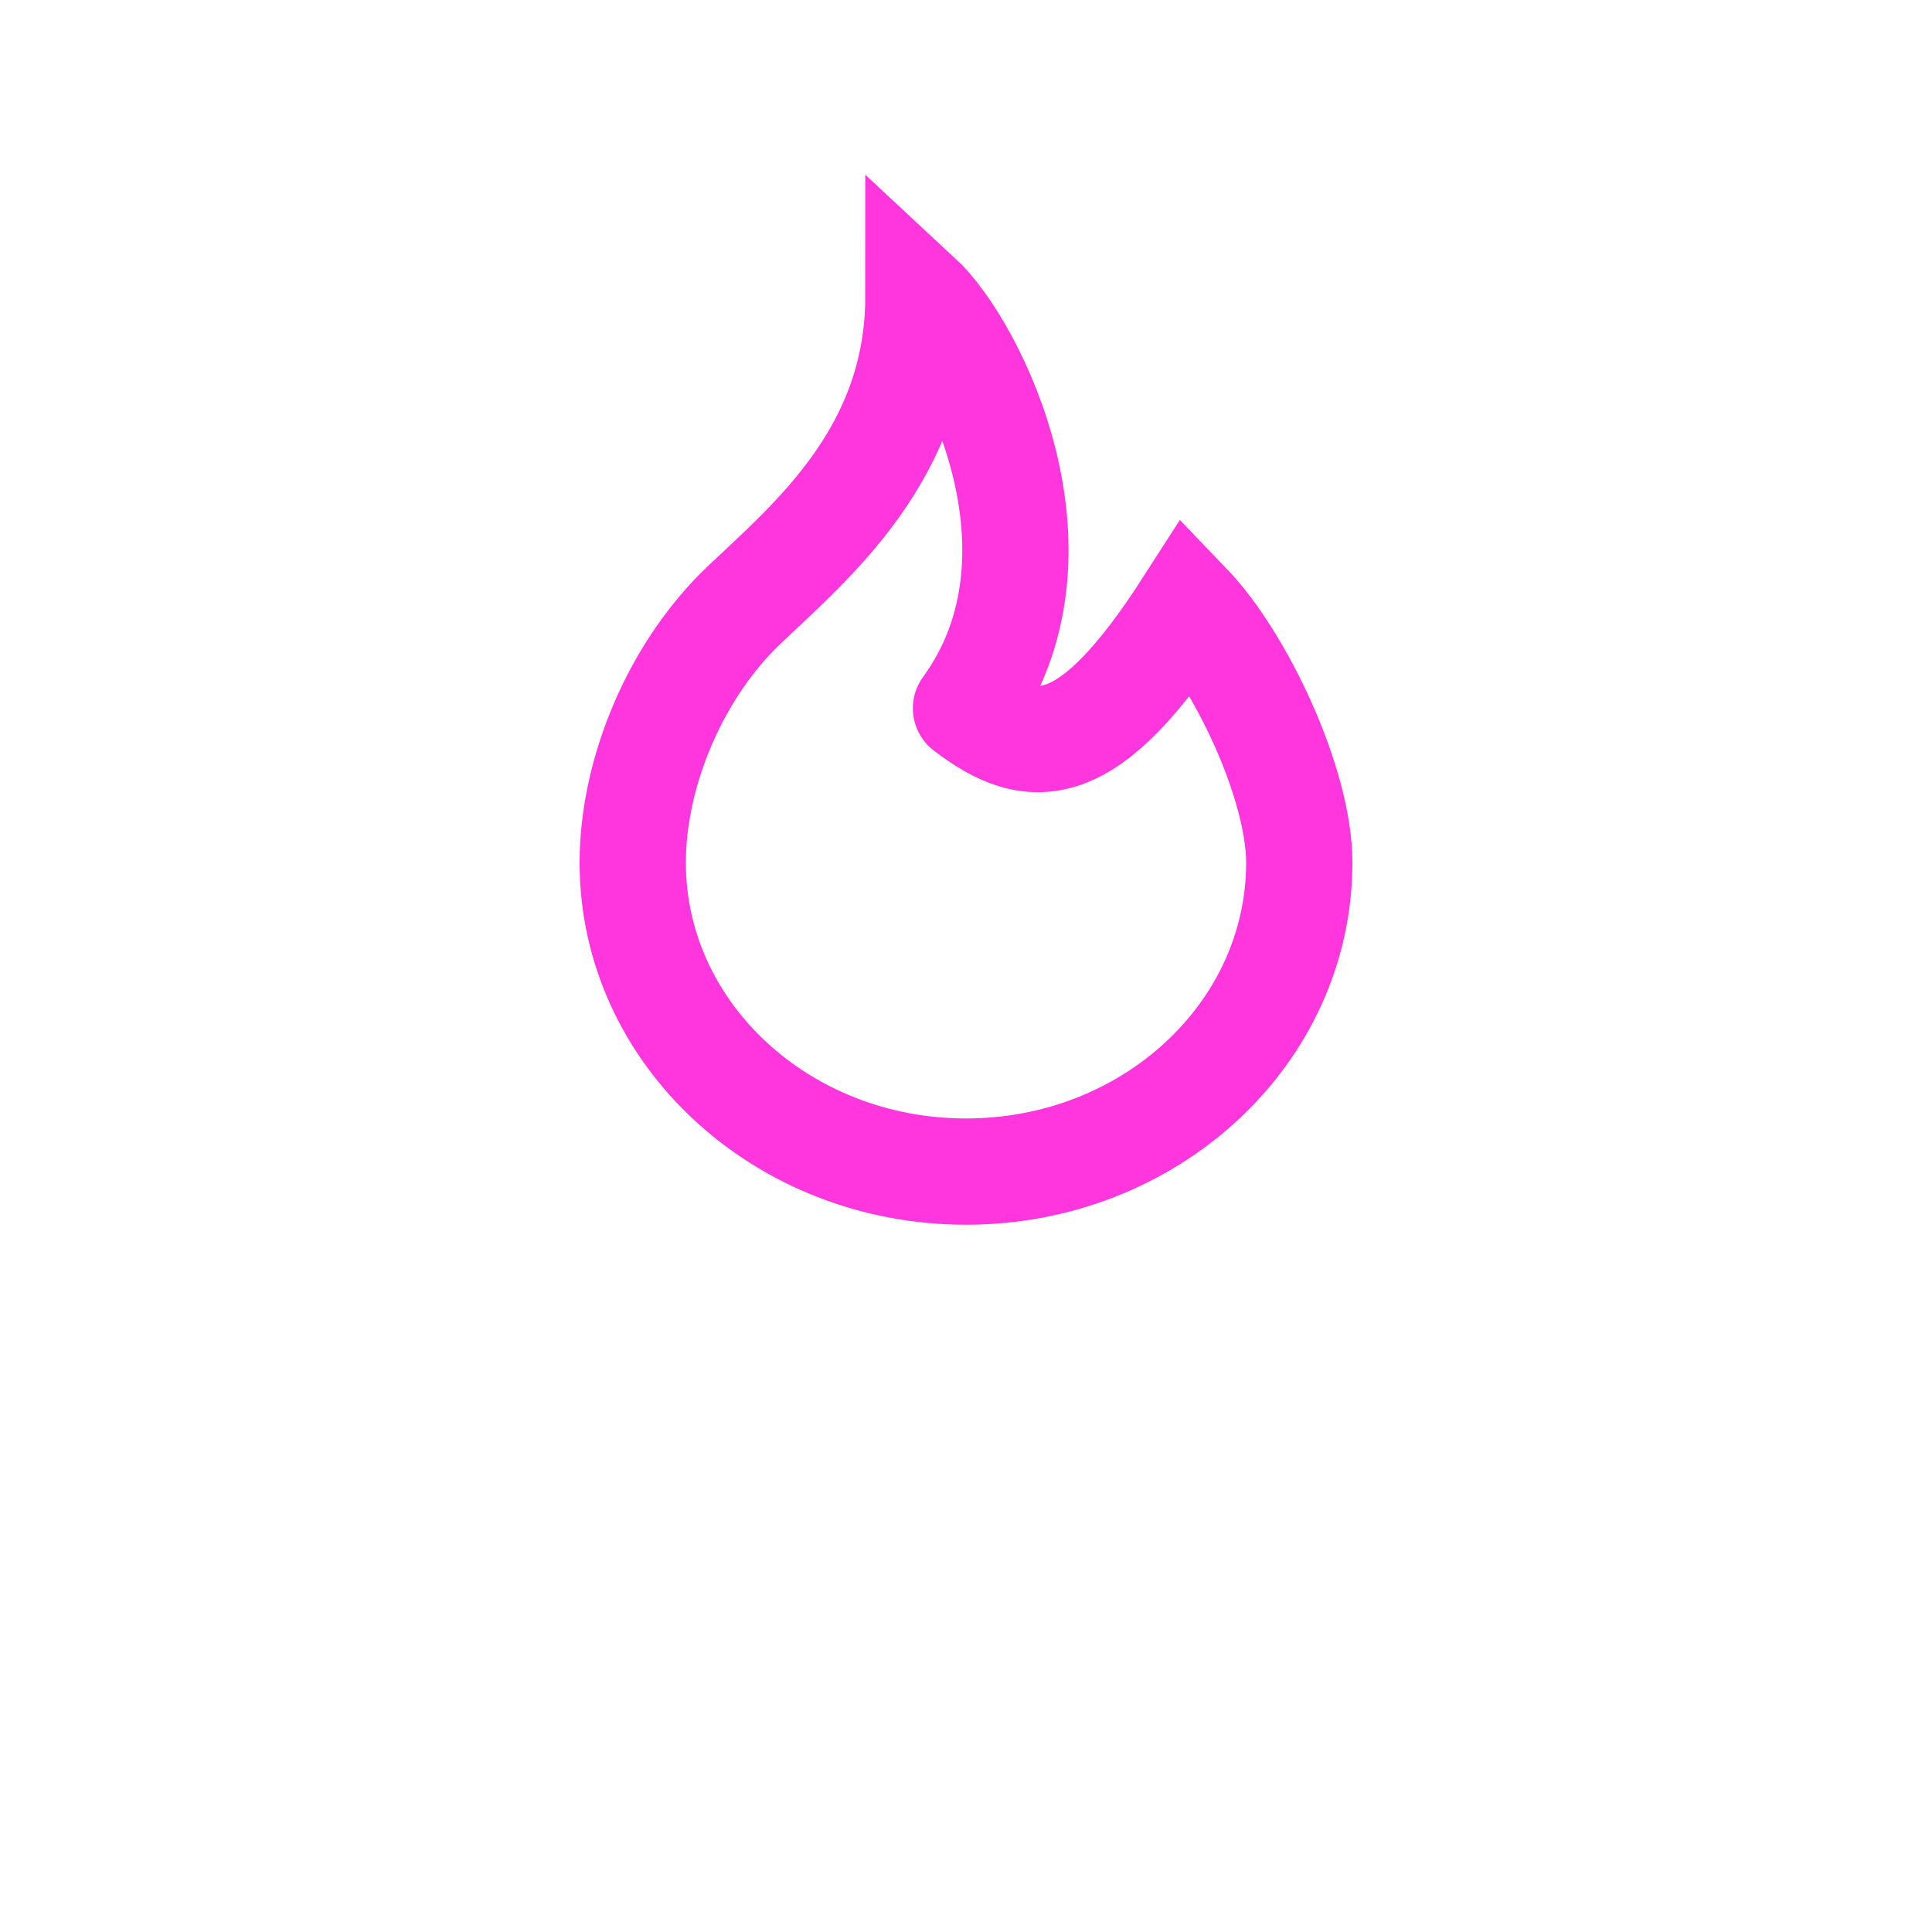
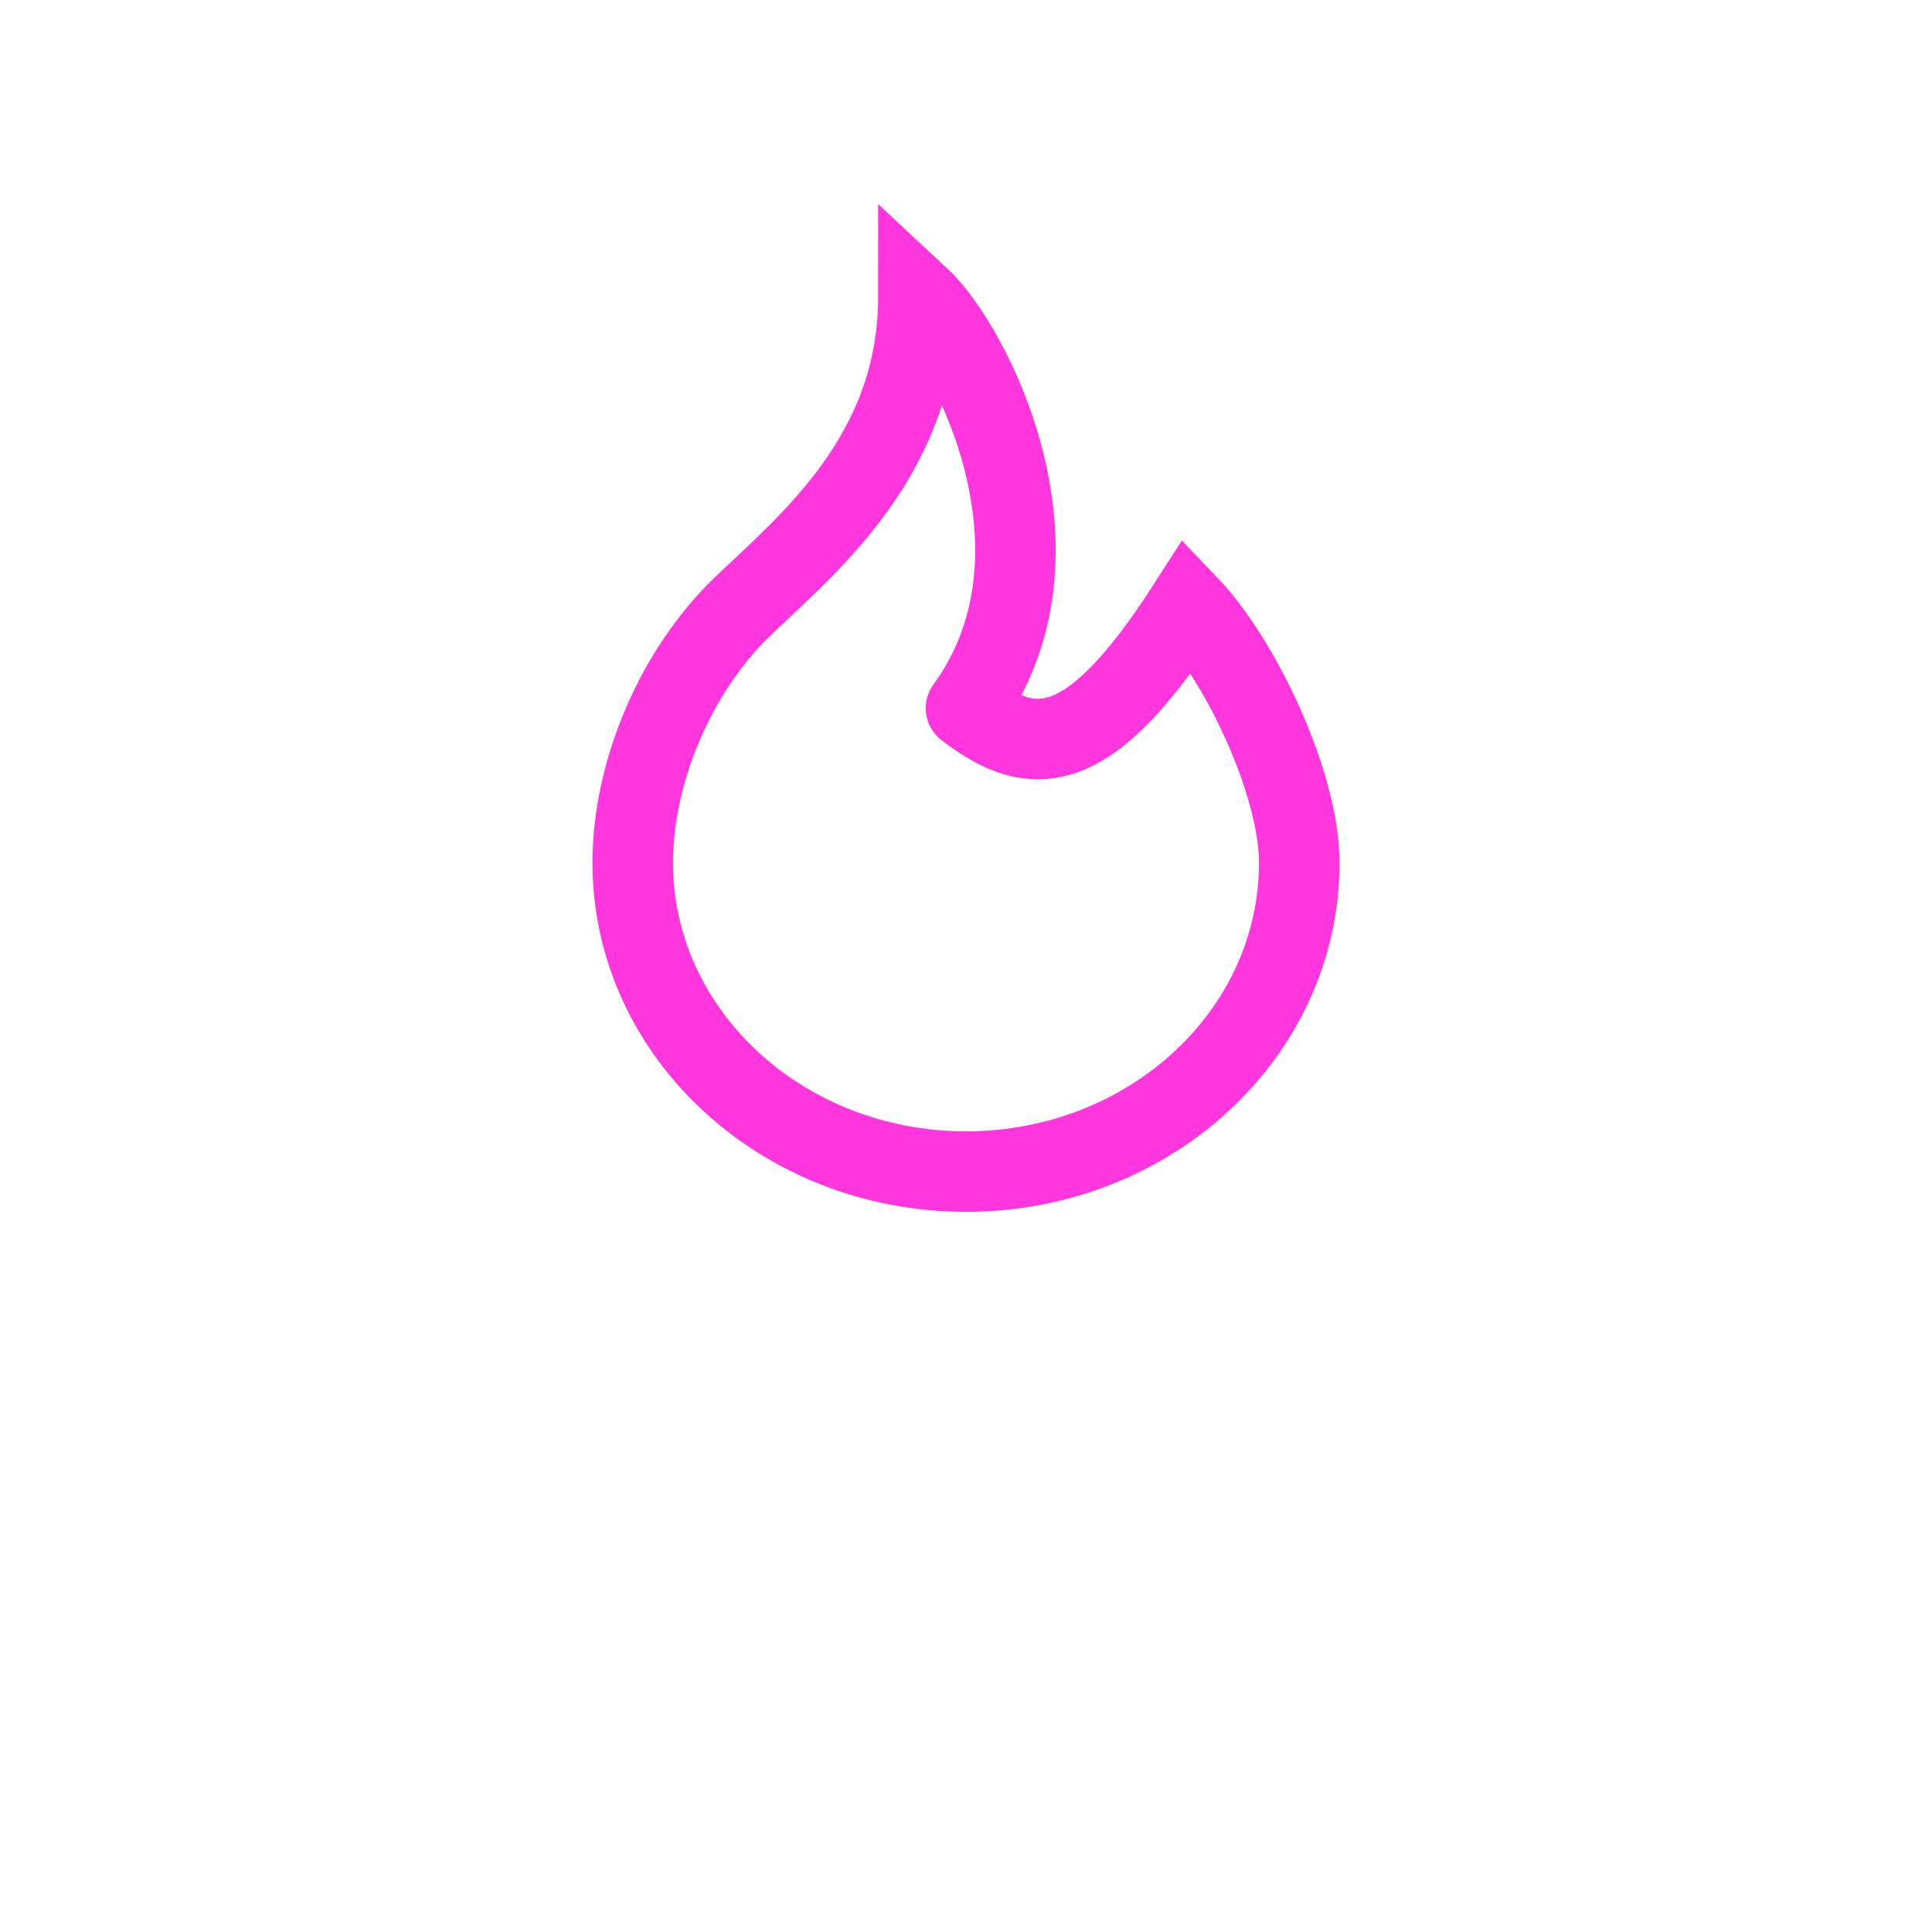
- <svg xmlns="http://www.w3.org/2000/svg" viewBox="0 0 400 400" fill="none" stroke="currentColor" stroke-width="1" stroke-linecap="round">
-   <path d="M 200 146.639 C 222.997 115.092 201.646 72.036 190.145 61.374 C 190.145 93.751 168.112 111.907 153.997 125.324 C 139.903 138.752 131 159.857 131 178.614 C 131 213.936 161.893 242.565 200 242.565 C 238.109 242.565 269 213.936 269 178.614 C 269 162.287 256.856 136.626 246.005 125.324 C 225.463 157.3 213.899 157.3 200 146.639" style="transform-origin: 200px 202.875px; stroke-width: 22px; stroke: rgb(255, 53, 221);" />
-   <path d="M 149.586 259.843 C 149.586 259.843 170.349 273.515 201.26 273.515 C 233.504 273.515 257.683 255.253 257.683 255.253 C 257.683 255.253 279.522 302.044 253.942 326.79 C 229.681 350.261 175.325 350.21 151.009 326.79 C 125.823 302.53 149.586 259.843 149.586 259.843 Z" style="stroke-width: 22px; stroke: rgb(255, 255, 255); transform-origin: 200px 202.875px;" />
-   <ellipse cx="200.264" cy="199.431" rx="177.021" ry="177.021" style="stroke: rgb(255, 255, 255); stroke-width: 22px;" />
+ <svg xmlns="http://www.w3.org/2000/svg" viewBox="0 0 24 24" fill="none" stroke="currentColor" stroke-width="1" stroke-linecap="round">
+   <path d="M 12 8.798 C 13.38 6.906 12.099 4.322 11.409 3.682 C 11.409 5.625 10.087 6.714 9.24 7.519 C 8.394 8.325 7.86 9.591 7.86 10.717 C 7.86 12.836 9.714 14.554 12 14.554 C 14.287 14.554 16.14 12.836 16.14 10.717 C 16.14 9.737 15.411 8.198 14.76 7.519 C 13.528 9.438 12.834 9.438 12 8.798" style="transform-origin: 12px 12.173px; stroke: rgb(255, 53, 221);" />
+   <path d="M 8.975 15.591 C 8.975 15.591 10.221 16.411 12.076 16.411 C 14.01 16.411 15.461 15.315 15.461 15.315 C 15.461 15.315 16.771 18.123 15.237 19.607 C 13.781 21.016 10.52 21.013 9.061 19.607 C 7.549 18.152 8.975 15.591 8.975 15.591 Z" style="stroke: rgb(255, 255, 255); transform-origin: 12px 12.173px;" />
+   <ellipse cx="12.016" cy="11.966" rx="10.621" ry="10.621" style="stroke: rgb(255, 255, 255);" />
</svg>
